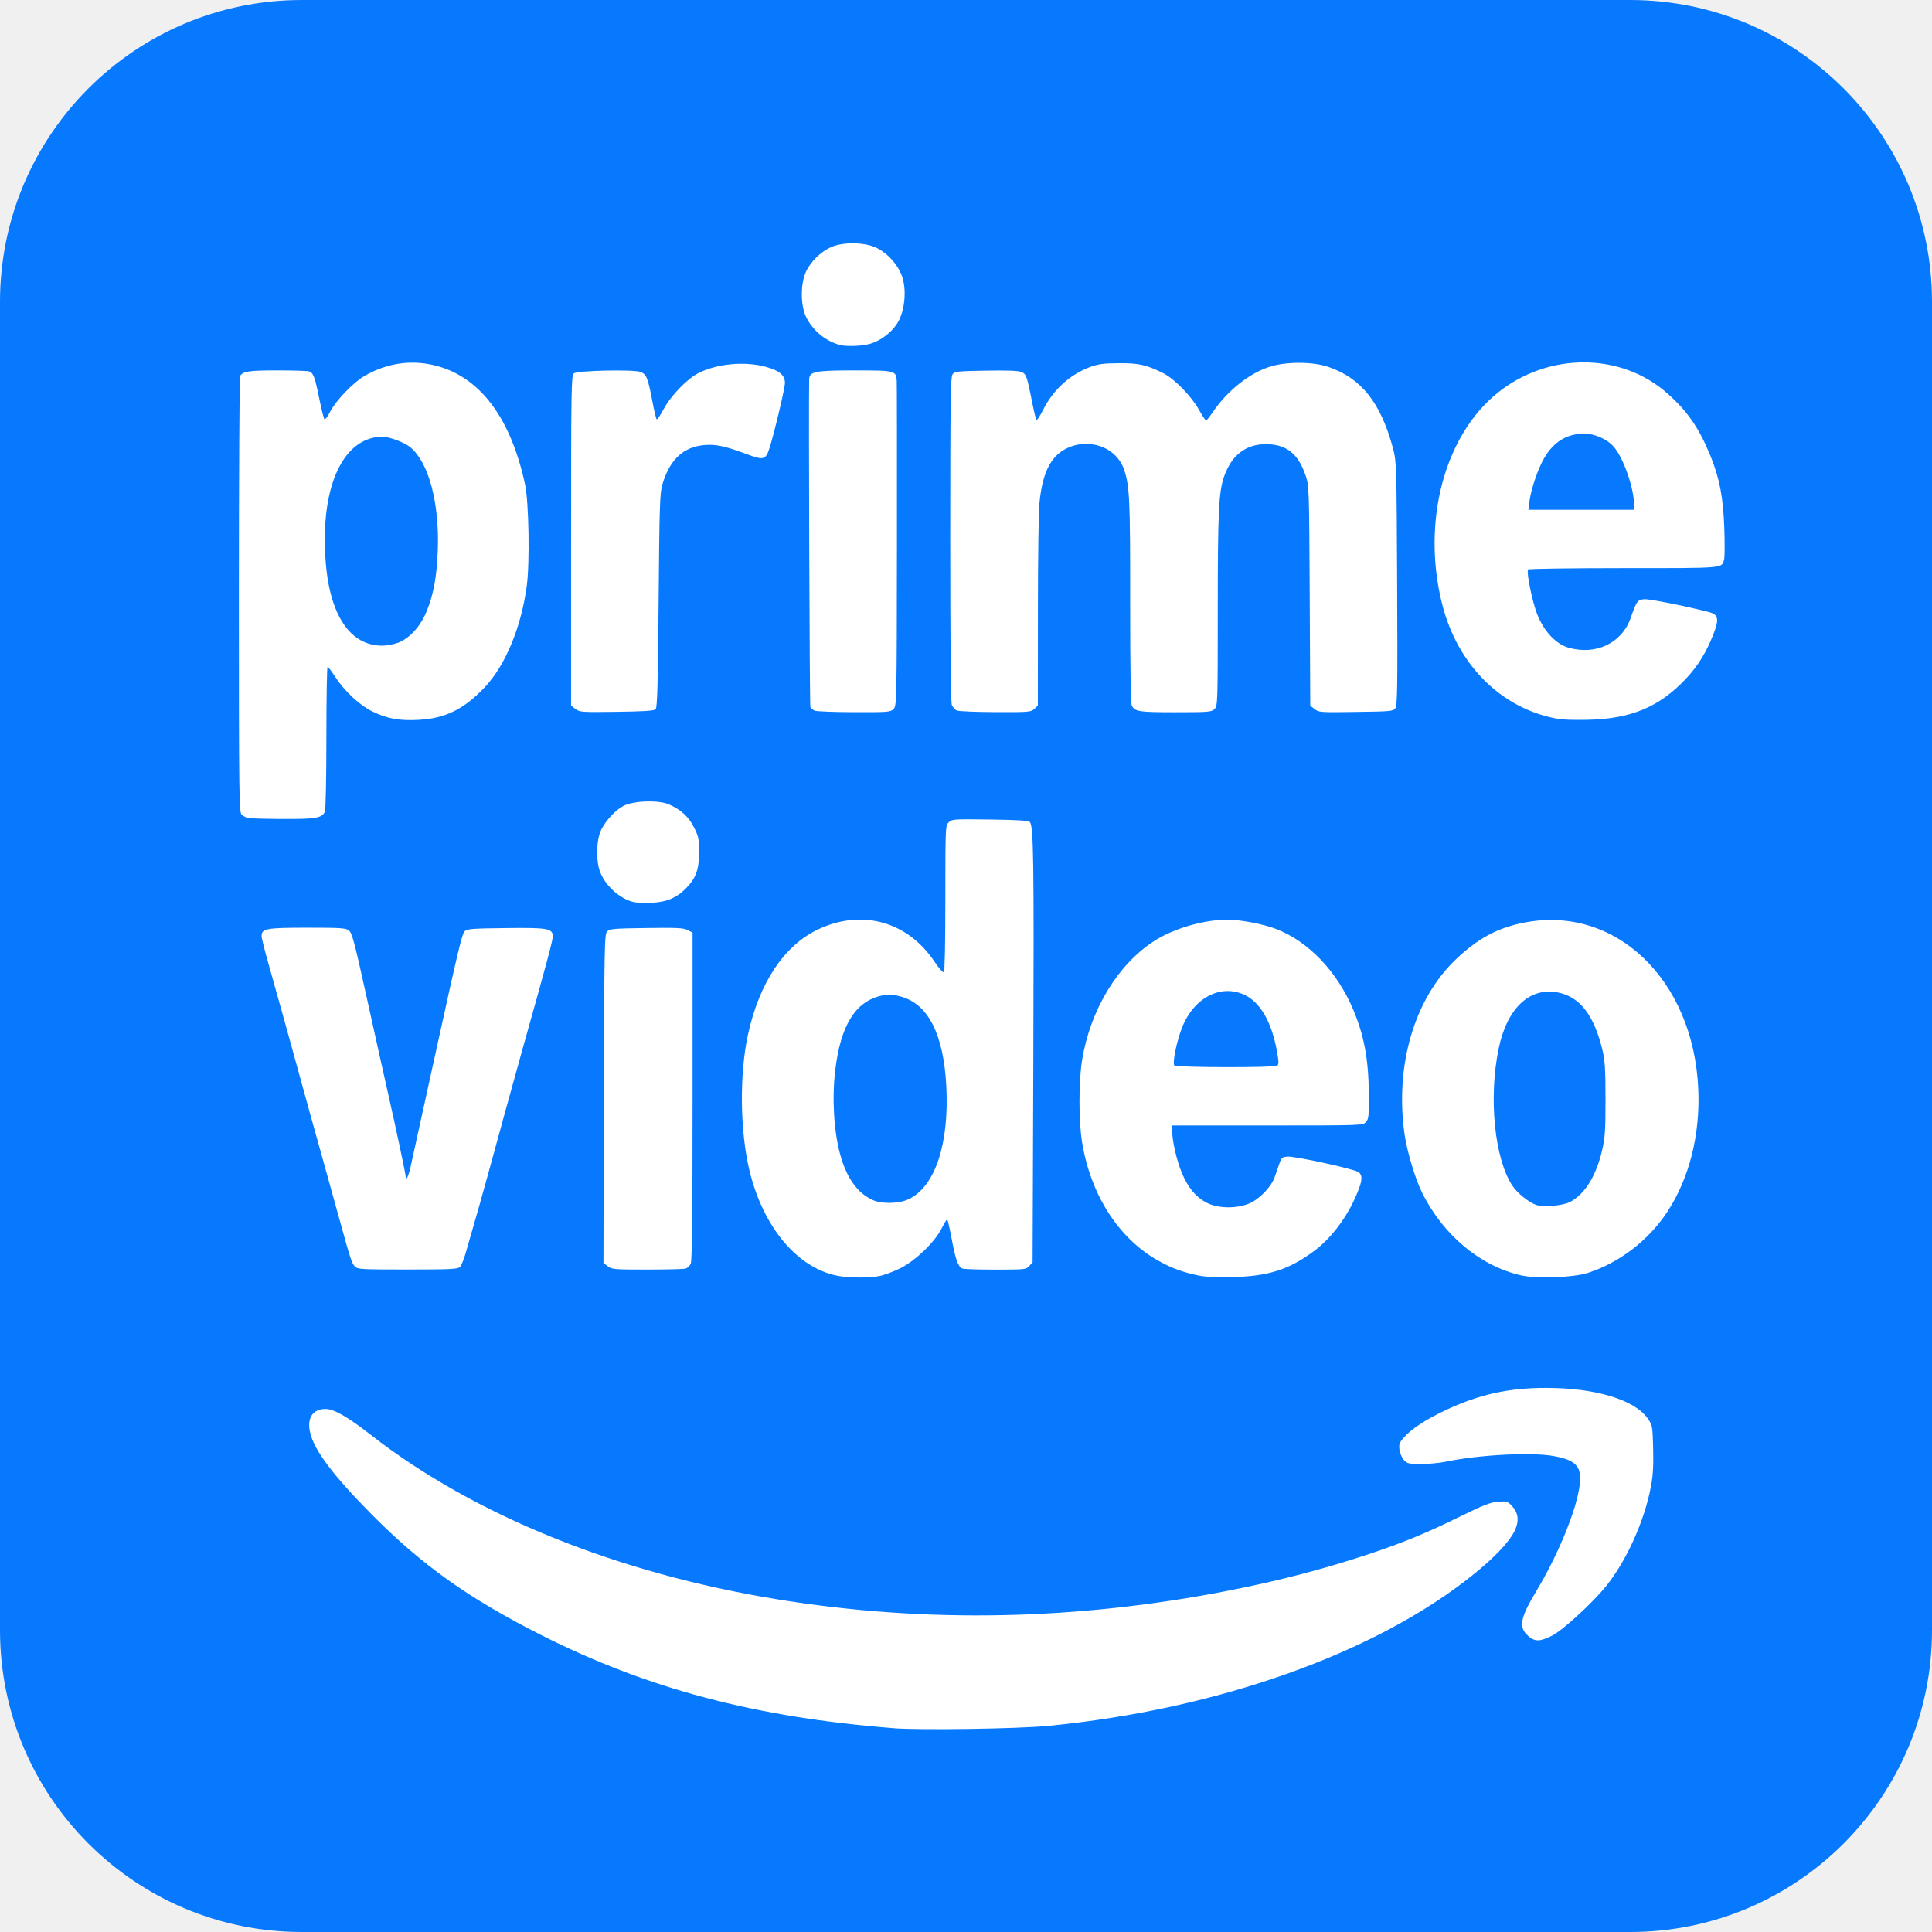
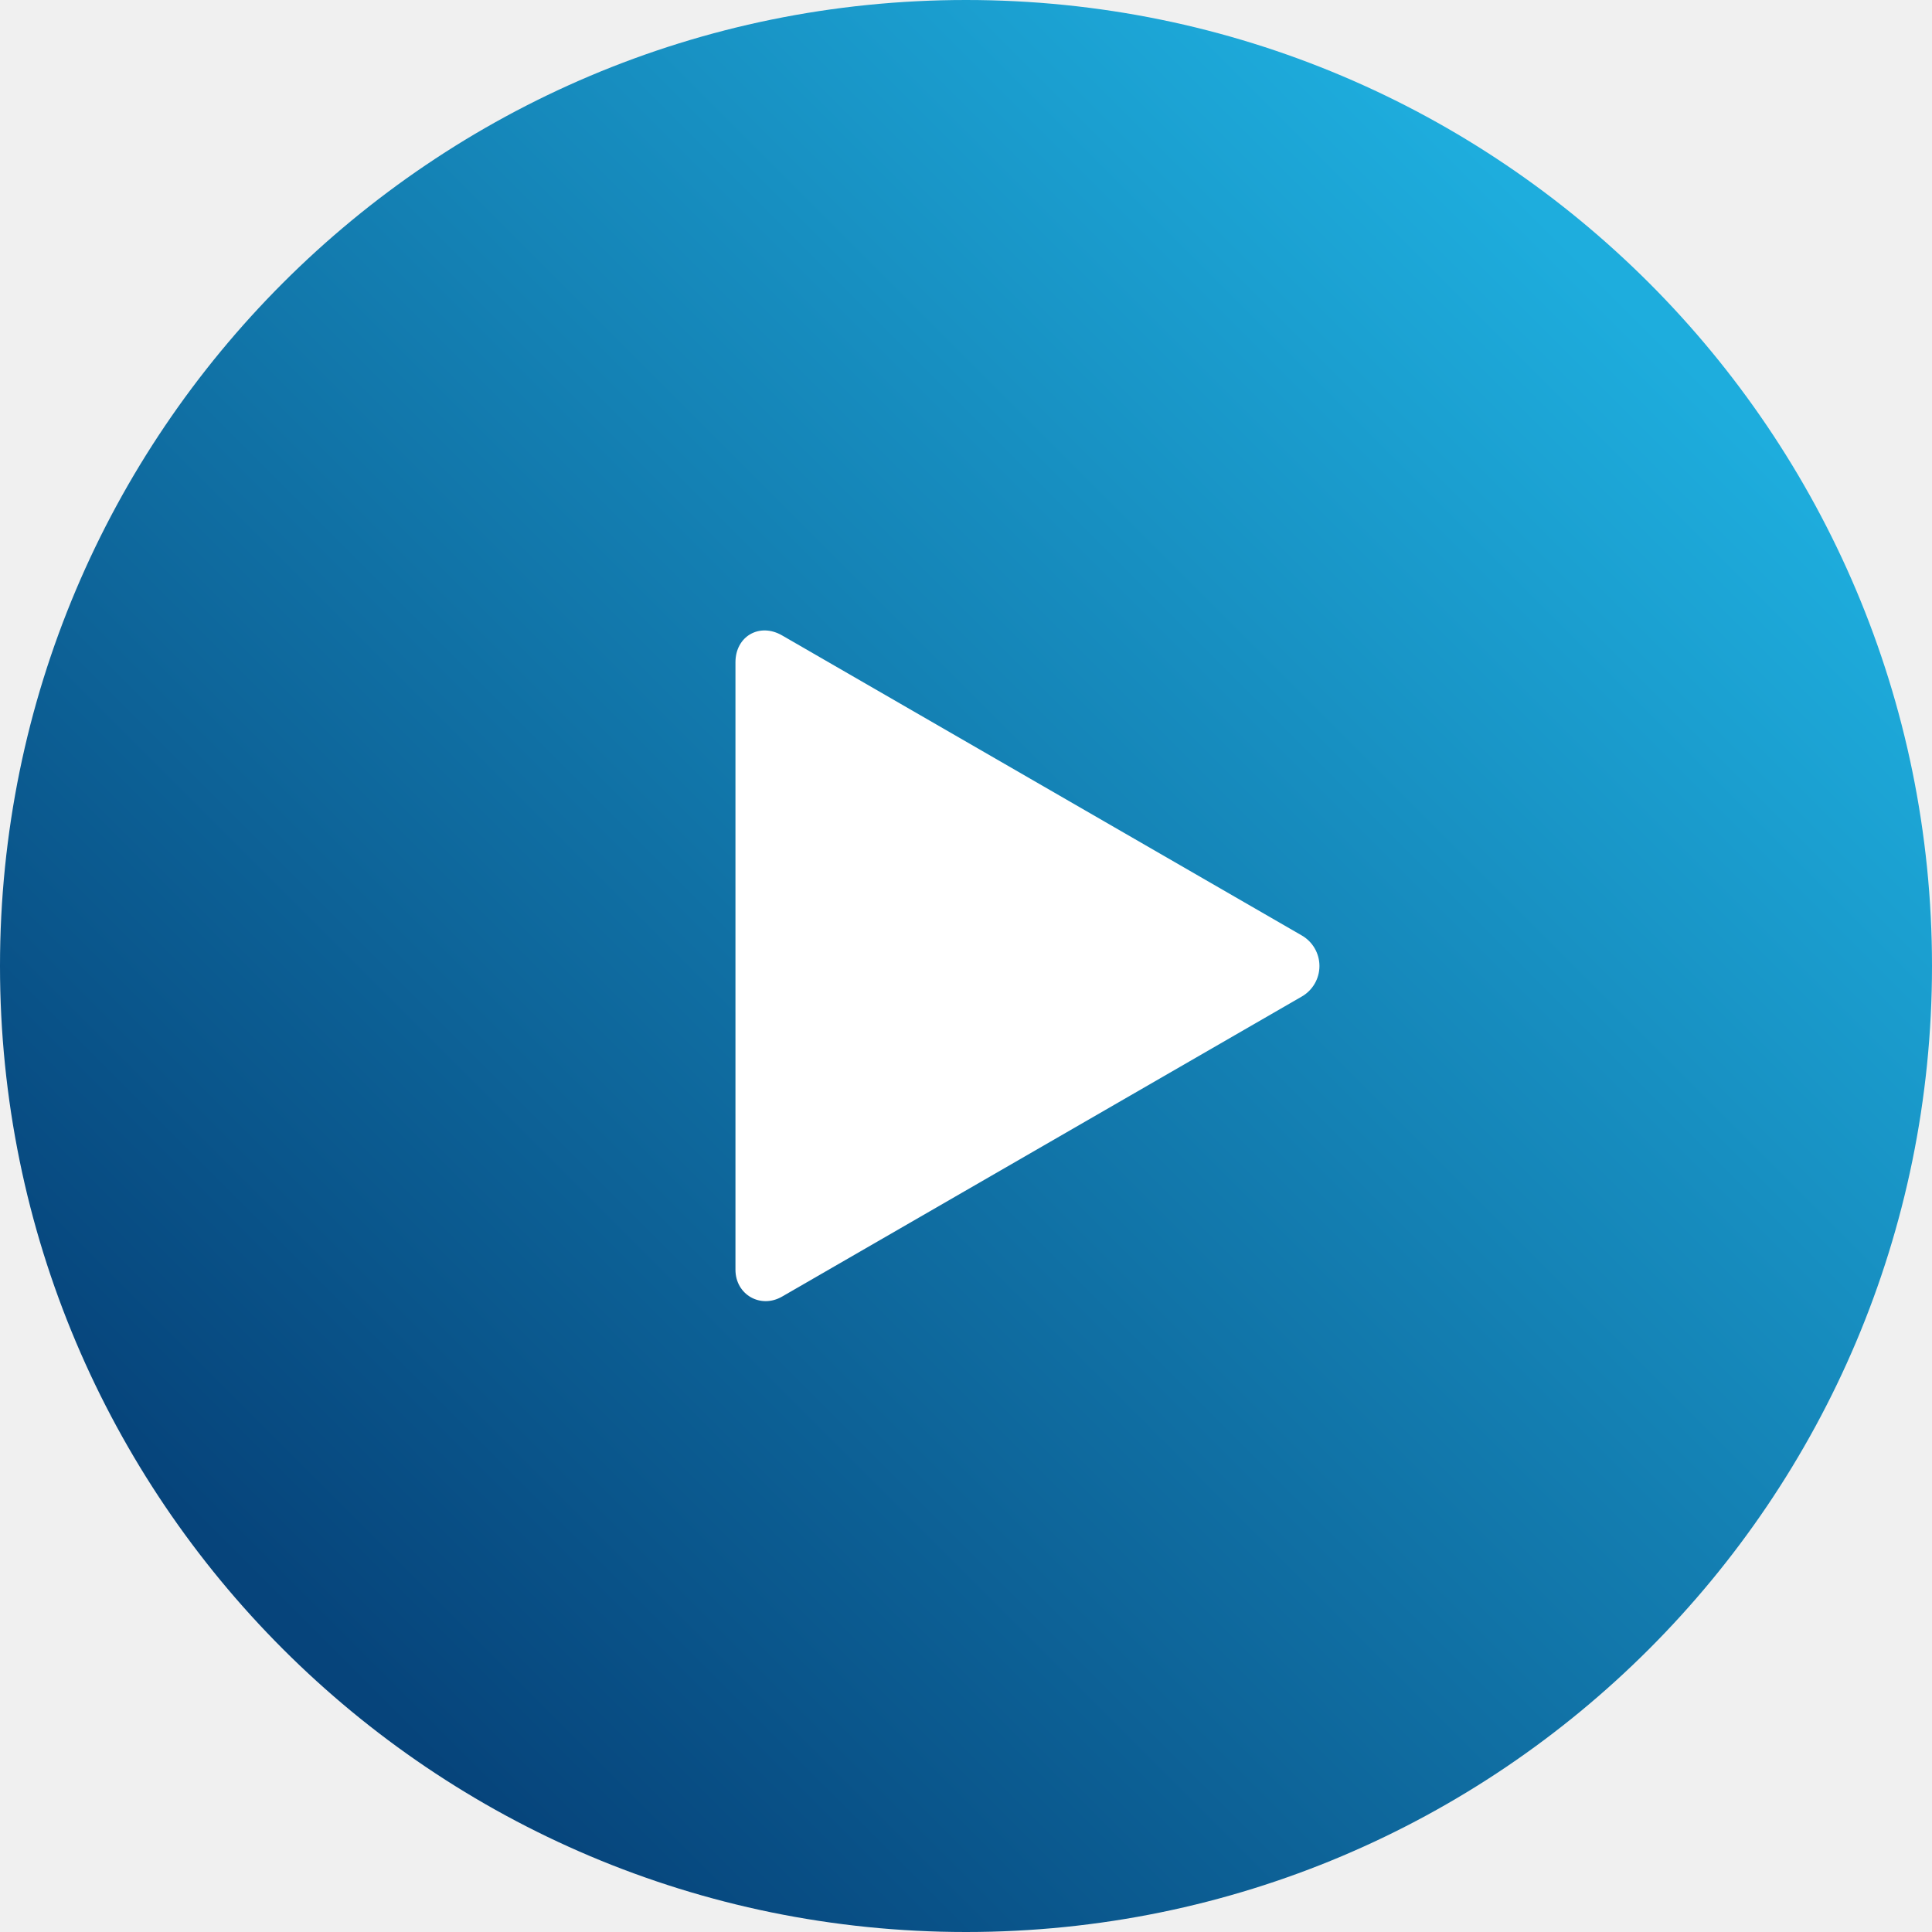
- <svg xmlns="http://www.w3.org/2000/svg" viewBox="0 0 32 32">
-   <rect width="32" height="32" ry="5" fill="#0779ff" paint-order="stroke fill markers" />
-   <path d="M14.786 28.623c-2.278-.18-4.066-.654-5.821-1.541-1.197-.605-1.966-1.151-2.794-1.984-.646-.65-.97-1.079-1.035-1.373-.054-.24.044-.388.257-.388.139 0 .368.132.758.436 1.703 1.326 4.081 2.287 6.719 2.716 2.459.4 4.96.351 7.498-.147.829-.163 1.561-.354 2.313-.604.566-.189.933-.34 1.51-.623.382-.188.498-.233.623-.242.146-.011.157-.008.235.078.12.132.116.299-.013.493-.119.18-.333.393-.643.643-1.611 1.296-4.227 2.226-7.031 2.499-.502.049-2.134.073-2.576.038zM25.31 27.094c-.16-.14-.132-.294.129-.728.349-.579.642-1.277.716-1.705.062-.359-.029-.475-.426-.545-.373-.066-1.241-.02-1.787.095-.101.021-.283.038-.405.038-.199 0-.228-.007-.282-.065-.033-.035-.067-.112-.075-.17-.012-.092-.003-.119.074-.206.122-.139.357-.293.679-.446.559-.265 1.05-.375 1.679-.374.812 0 1.461.196 1.678.505.08.114.081.123.091.497.007.277-.002.447-.035.622-.106.575-.404 1.238-.747 1.663-.223.276-.718.73-.893.817-.202.101-.284.102-.397.003zm-11.433-5.962c-.672-.129-1.24-.808-1.466-1.754-.154-.647-.165-1.582-.024-2.234.186-.863.604-1.49 1.171-1.754.721-.336 1.471-.128 1.916.532.073.109.145.191.159.182.015-.01.025-.489.025-1.222 0-1.18.001-1.207.055-1.261.053-.053.08-.055.683-.047.457.006.637.017.661.042.062.062.07.611.058 3.965l-.012 3.328-.056.06c-.054.059-.072.06-.559.06-.277 0-.523-.008-.546-.017-.072-.028-.114-.142-.178-.487-.034-.181-.068-.328-.076-.328-.009 0-.051.069-.094.154-.117.229-.436.534-.687.658-.111.055-.267.112-.346.127-.172.033-.502.031-.682-.004zm1.177-1.271c.435-.211.668-.912.62-1.865-.044-.863-.299-1.367-.754-1.49-.15-.041-.197-.043-.32-.015-.433.097-.677.491-.766 1.236-.055.462-.024 1.003.081 1.391.105.388.283.639.535.756.153.071.443.065.604-.013zm4.79 1.264c-.265-.056-.453-.126-.677-.254-.645-.369-1.102-1.085-1.244-1.949-.058-.354-.058-1.013 0-1.366.137-.832.59-1.58 1.195-1.971.318-.205.821-.352 1.209-.352.225 0 .595.071.815.156.533.207 1.005.702 1.272 1.335.179.425.253.821.258 1.384.003.378-.002.425-.048.476-.051.057-.056.057-1.63.057h-1.579v.092c0 .164.075.49.16.694.103.246.233.402.413.495.188.097.499.1.709.009.169-.074.36-.275.417-.438.022-.062.056-.162.077-.221.033-.095.048-.108.132-.115.12-.01 1.088.2 1.174.255.088.056.068.178-.083.495-.151.318-.394.624-.644.81-.417.311-.757.421-1.349.435-.273.007-.459-.002-.577-.027zm1.311-3.475c.029-.018.027-.065-.009-.26-.088-.473-.276-.792-.535-.913-.398-.185-.845.053-1.037.554-.089.233-.158.58-.123.616.035.035 1.648.039 1.705.004zm4.035 3.473c-.668-.153-1.276-.657-1.628-1.352-.117-.231-.256-.691-.298-.982-.163-1.142.162-2.246.852-2.901.36-.342.684-.518 1.115-.604 1.516-.305 2.819.934 2.898 2.756.033.761-.151 1.485-.52 2.042-.308.465-.793.836-1.311 1.002-.243.077-.848.099-1.108.039zm.813-1.214c.244-.127.431-.425.531-.848.05-.213.058-.325.058-.849 0-.486-.009-.643-.047-.805-.138-.585-.371-.892-.733-.967-.474-.098-.851.256-.99.929-.169.816-.068 1.824.227 2.269.083.126.276.28.398.32.124.04.437.012.555-.049zM5.878 20.978c-.052-.058-.078-.136-.244-.741a204.953 204.953 0 0 0-.268-.966 208.166 208.166 0 0 1-.402-1.449 239.772 239.772 0 0 0-.512-1.841c-.066-.23-.119-.444-.119-.475 0-.126.072-.14.754-.14.57 0 .641.005.694.048.05.04.092.198.269 1.0.212.96.282 1.273.376 1.69.137.605.294 1.346.294 1.387 0 .084.044-.002.078-.153.035-.154.106-.477.442-2.013.356-1.622.412-1.856.458-1.902.038-.038.133-.045.68-.051.682-.008.762.005.779.122.007.052-.085.399-.494 1.852a393.925 393.925 0 0 0-.578 2.098c-.093.342-.164.59-.375 1.321-.029.099-.071.199-.093.221-.035.035-.159.041-.867.041-.778 0-.829-.003-.872-.051zm4.188-.005-.071-.056.007-2.721c.007-2.57.01-2.724.055-2.769.043-.043.114-.049.649-.056.507-.007.615-.002.683.034l.082.042v2.709c0 1.945-.009 2.727-.03 2.775-.017.036-.056.073-.087.081-.031.009-.318.016-.637.016-.547 0-.584-.003-.651-.056zm.422-6.033c-.238-.062-.477-.285-.556-.52-.054-.161-.055-.424-.003-.602.048-.163.238-.386.399-.47.168-.087.58-.1.753-.024.201.089.326.205.416.385.074.147.082.189.082.408-.001.284-.051.424-.209.588-.159.165-.329.238-.581.248-.119.005-.254-.001-.301-.013zm-6.383-1.391a.29.29 0 0 1-.101-.055c-.044-.039-.047-.246-.047-3.64 0-1.979.009-3.612.02-3.628.051-.077.15-.091.62-.091.266 0 .502.008.526.017.067.026.092.092.164.445.037.181.076.337.087.348.011.011.056-.049.099-.133.094-.181.377-.475.561-.583.322-.188.68-.259 1.03-.204.815.127 1.381.822 1.633 2.002.063.294.079 1.294.028 1.677-.091.68-.351 1.31-.689 1.671-.344.368-.656.524-1.101.548-.319.018-.524-.02-.766-.138-.217-.107-.466-.34-.622-.582-.056-.086-.11-.157-.121-.157-.011-0-.02.524-.02 1.165 0 .652-.011 1.194-.025 1.231-.041.107-.153.126-.71.123-.282-.002-.537-.009-.566-.016zm2.471-2.897c.195-.066.383-.267.487-.519.118-.286.171-.573.188-1.02.029-.779-.148-1.447-.451-1.702-.097-.081-.347-.177-.464-.177-.582 0-.957.666-.956 1.699.001.737.147 1.263.429 1.546.203.203.488.267.766.172zm19.22 1.253c-.929-.168-1.654-.889-1.909-1.896-.343-1.359.032-2.788.918-3.502.837-.674 2.039-.673 2.806.004.335.295.529.576.716 1.031.154.377.216.699.233 1.215.008.239.007.464-.002.501-.04.159.042.152-1.668.152-.862 0-1.573.01-1.581.023-.029.047.068.524.15.737.108.28.309.496.518.557.454.131.885-.074 1.031-.489.1-.284.113-.303.225-.313.084-.007.699.115 1.073.213.156.041.171.115.073.367-.114.294-.256.525-.454.736-.439.468-.91.666-1.627.681-.207.005-.433-.002-.504-.015zm1.269-3.544c0-.271-.172-.768-.332-.956-.11-.13-.32-.224-.499-.222-.284.002-.5.135-.657.403-.103.176-.218.512-.245.721l-.018.137h1.751zM9.531 11.743l-.072-.057V8.954c0-2.507.004-2.735.044-2.769.059-.049 1.001-.069 1.111-.023.093.039.118.101.188.469.031.162.064.304.074.314.01.01.06-.062.112-.161.114-.22.392-.509.579-.604.313-.158.77-.2 1.121-.103.222.061.313.139.313.264 0 .09-.179.843-.258 1.088-.06.186-.099.196-.364.097-.312-.117-.471-.157-.621-.158-.403-.001-.657.211-.788.659-.041.141-.048.357-.061 1.922-.012 1.394-.022 1.77-.05 1.798-.026.026-.189.037-.645.043-.588.008-.613.006-.683-.049zm3.963.028c-.031-.013-.064-.041-.072-.064-.012-.03-.03-4.92-.02-5.417.003-.138.087-.155.761-.155.665 0 .679.004.69.174.003.044.004 1.273.003 2.731-.003 2.612-.004 2.651-.057 2.704-.051.051-.088.053-.651.052-.329-.001-.623-.012-.654-.025zm2.358-.002c-.034-.013-.073-.056-.087-.094-.017-.044-.026-1.053-.026-2.746 0-2.269.006-2.685.038-2.729.035-.048.08-.053.552-.061.348-.007.538.001.589.022.081.034.091.062.186.543.026.129.054.242.064.251.009.009.059-.067.111-.17.169-.334.446-.585.784-.709.126-.046.223-.059.468-.06.329-.003.46.027.738.166.181.091.465.382.588.603.056.1.109.181.119.18.01-0.0.057-.058.104-.128.248-.366.61-.655.956-.764.272-.086.707-.084.963.003.549.187.873.596 1.075 1.357.056.211.058.273.067 2.23.008 1.734.004 2.02-.03 2.067-.037.051-.075.054-.653.062-.589.009-.617.007-.685-.048l-.071-.056-.009-1.818c-.009-1.791-.01-1.82-.068-1.994-.12-.359-.317-.516-.65-.519-.337-.003-.575.179-.7.535-.089.254-.105.578-.105 2.207-0 1.554-.001 1.591-.054 1.644-.05.05-.089.054-.646.054-.605 0-.671-.01-.723-.108-.019-.035-.028-.61-.028-1.737.001-1.687-.009-1.891-.098-2.165-.126-.387-.6-.553-.983-.345-.245.133-.375.408-.422.892-.014.14-.025.952-.025 1.804l-.001 1.549-.059.055c-.056.052-.091.055-.637.053-.318-.001-.606-.013-.639-.026zm-1.966-6.062c-.234-.071-.442-.253-.541-.471-.086-.19-.086-.533.001-.727.076-.171.245-.339.42-.416.191-.085.534-.083.732.003.194.084.385.296.448.498.065.205.045.492-.048.694-.081.177-.282.346-.481.405-.144.043-.415.051-.53.016z" fill="#fff" />
+ <svg xmlns="http://www.w3.org/2000/svg" xmlns:xlink="http://www.w3.org/1999/xlink" viewBox="0 0 64 64">
+   <defs>
+     <linearGradient xlink:href="#amazon__a" id="amazon__b" x1="10" y1="54" x2="54" y2="10" gradientUnits="userSpaceOnUse" />
+     <linearGradient id="amazon__a">
+       <stop offset="0" stop-color="#06447b" />
+       <stop offset="1" stop-color="#1eaddd" />
+     </linearGradient>
+   </defs>
+   <g paint-order="stroke fill markers">
+     <circle cx="32" cy="32" r="32" fill="url(#amazon__b)" />
+     <path d="M25.908 21.049c-.748-.432-1.545.028-1.545.89v20.122c0 .824.83 1.303 1.545.89l17.211-9.937a1.167 1.167 0 000-2.028z" fill="#fff" />
+   </g>
</svg>
